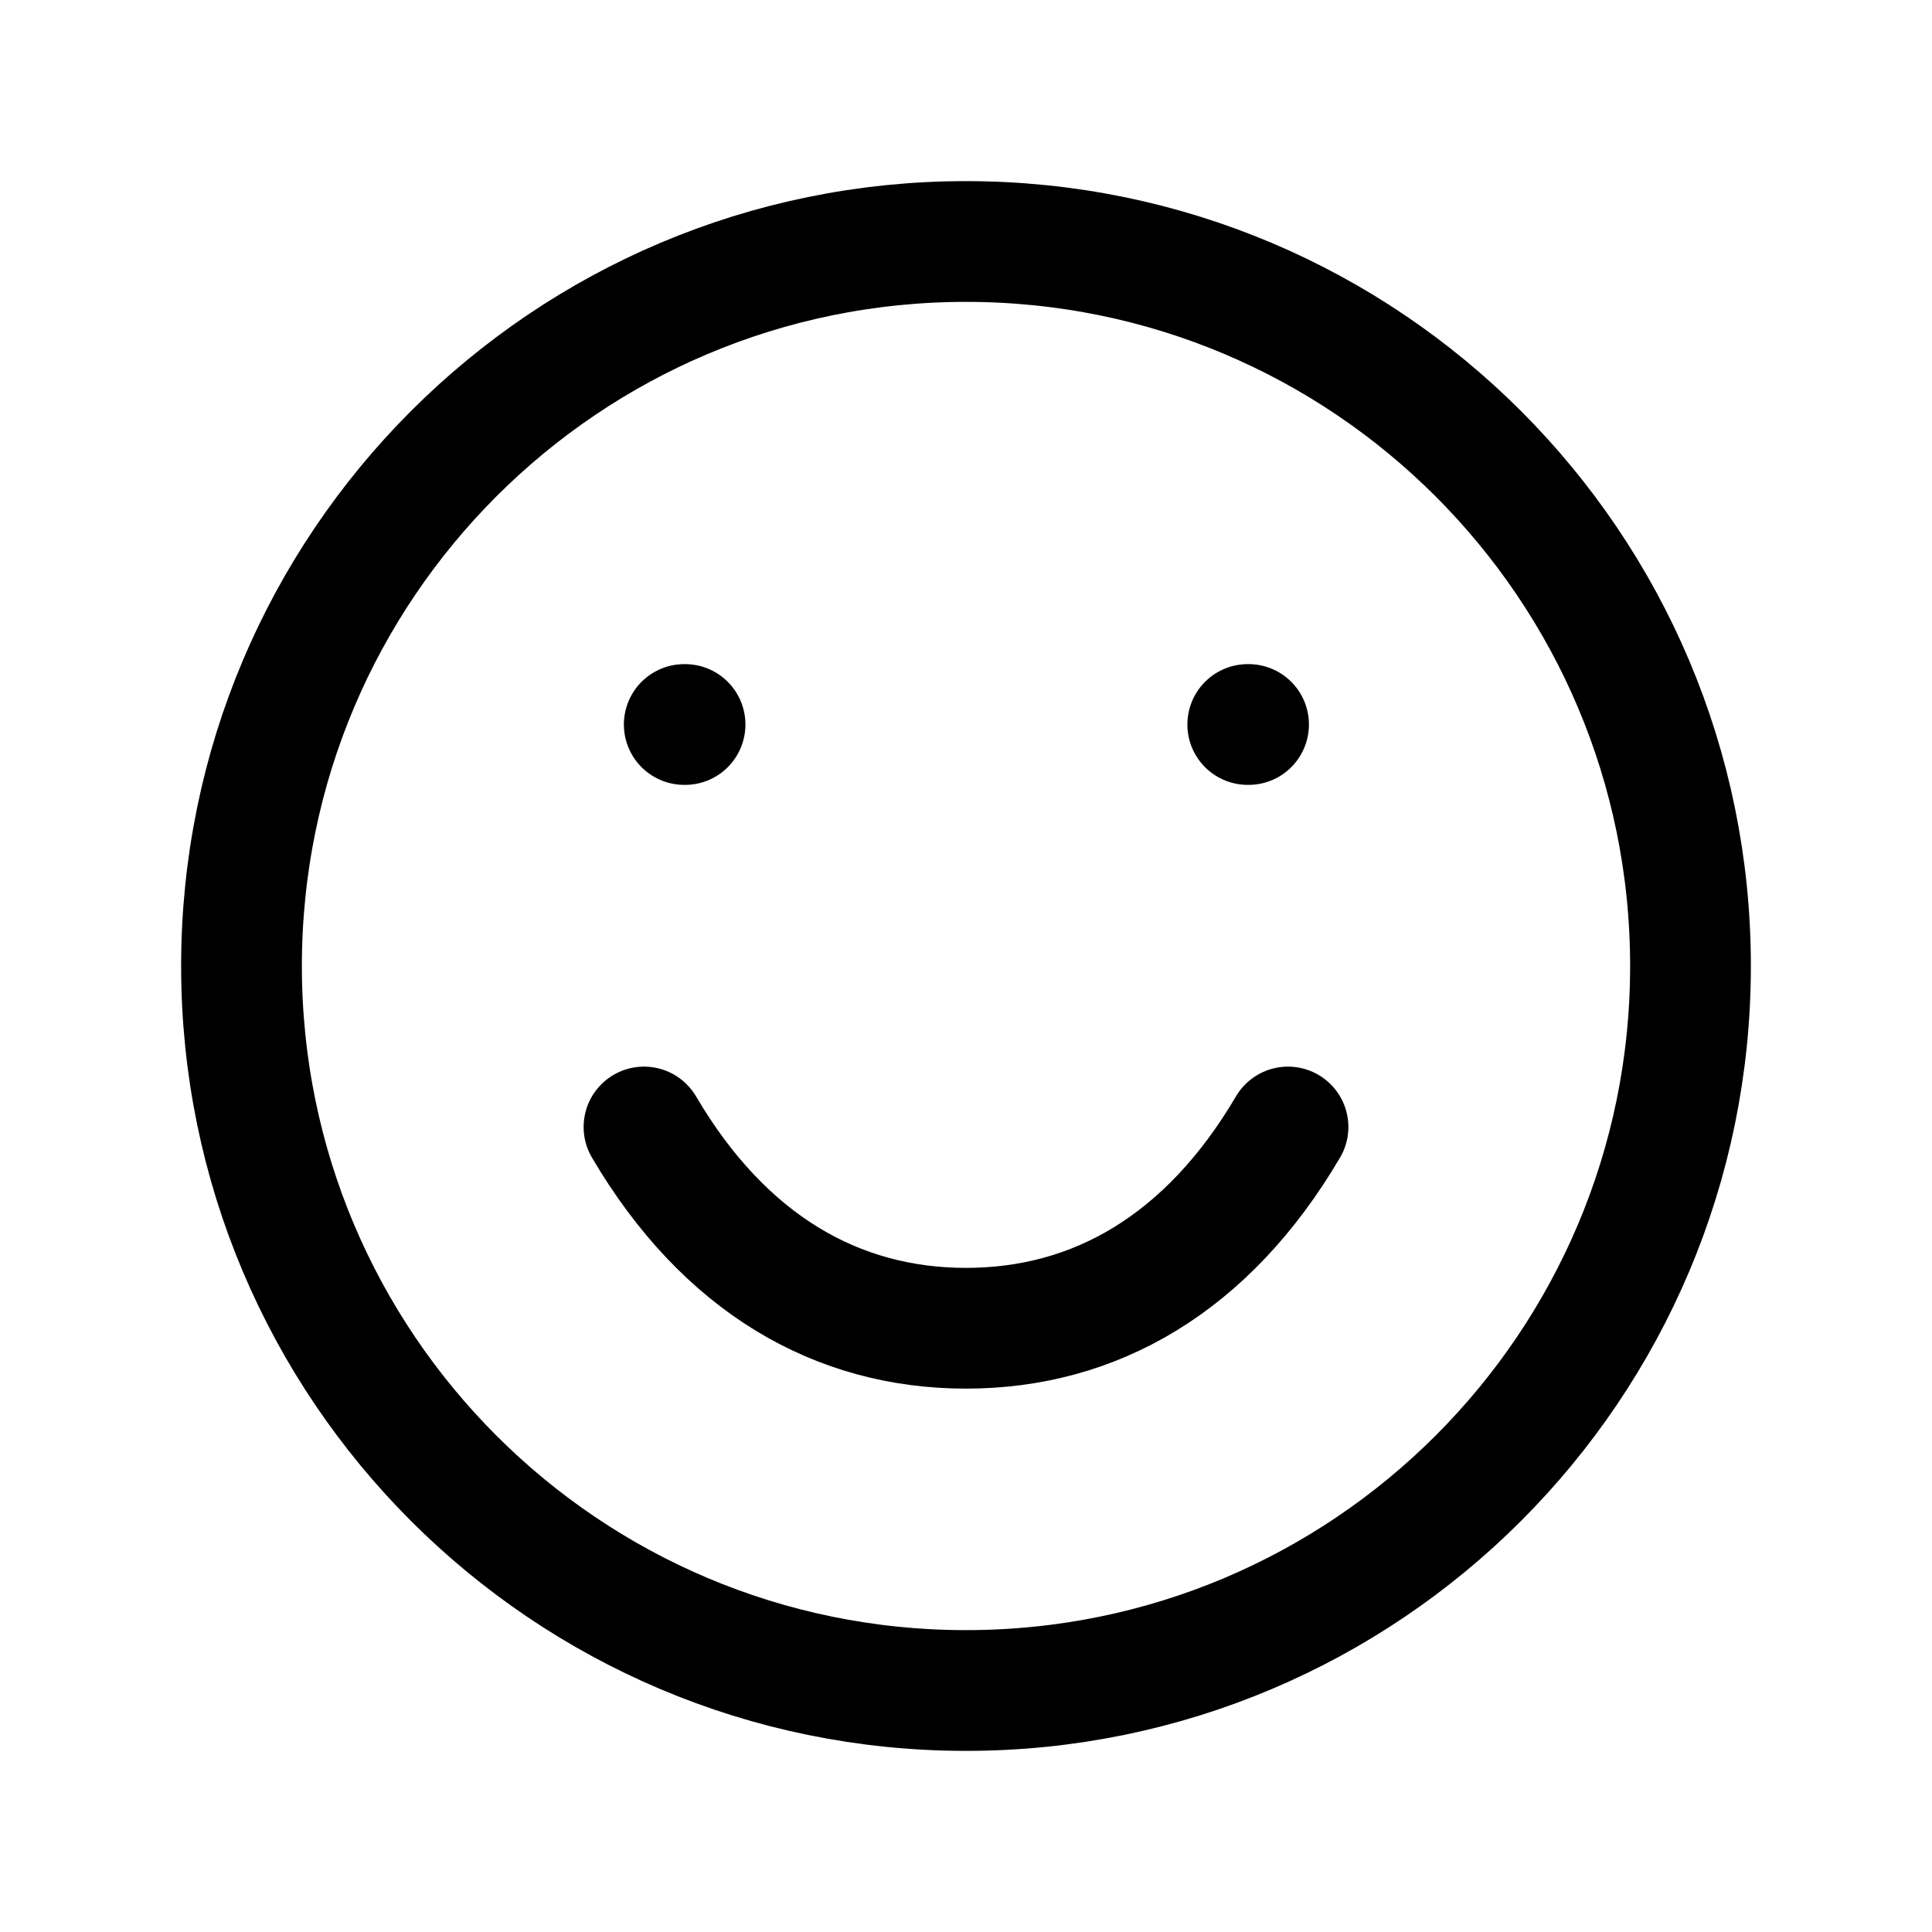
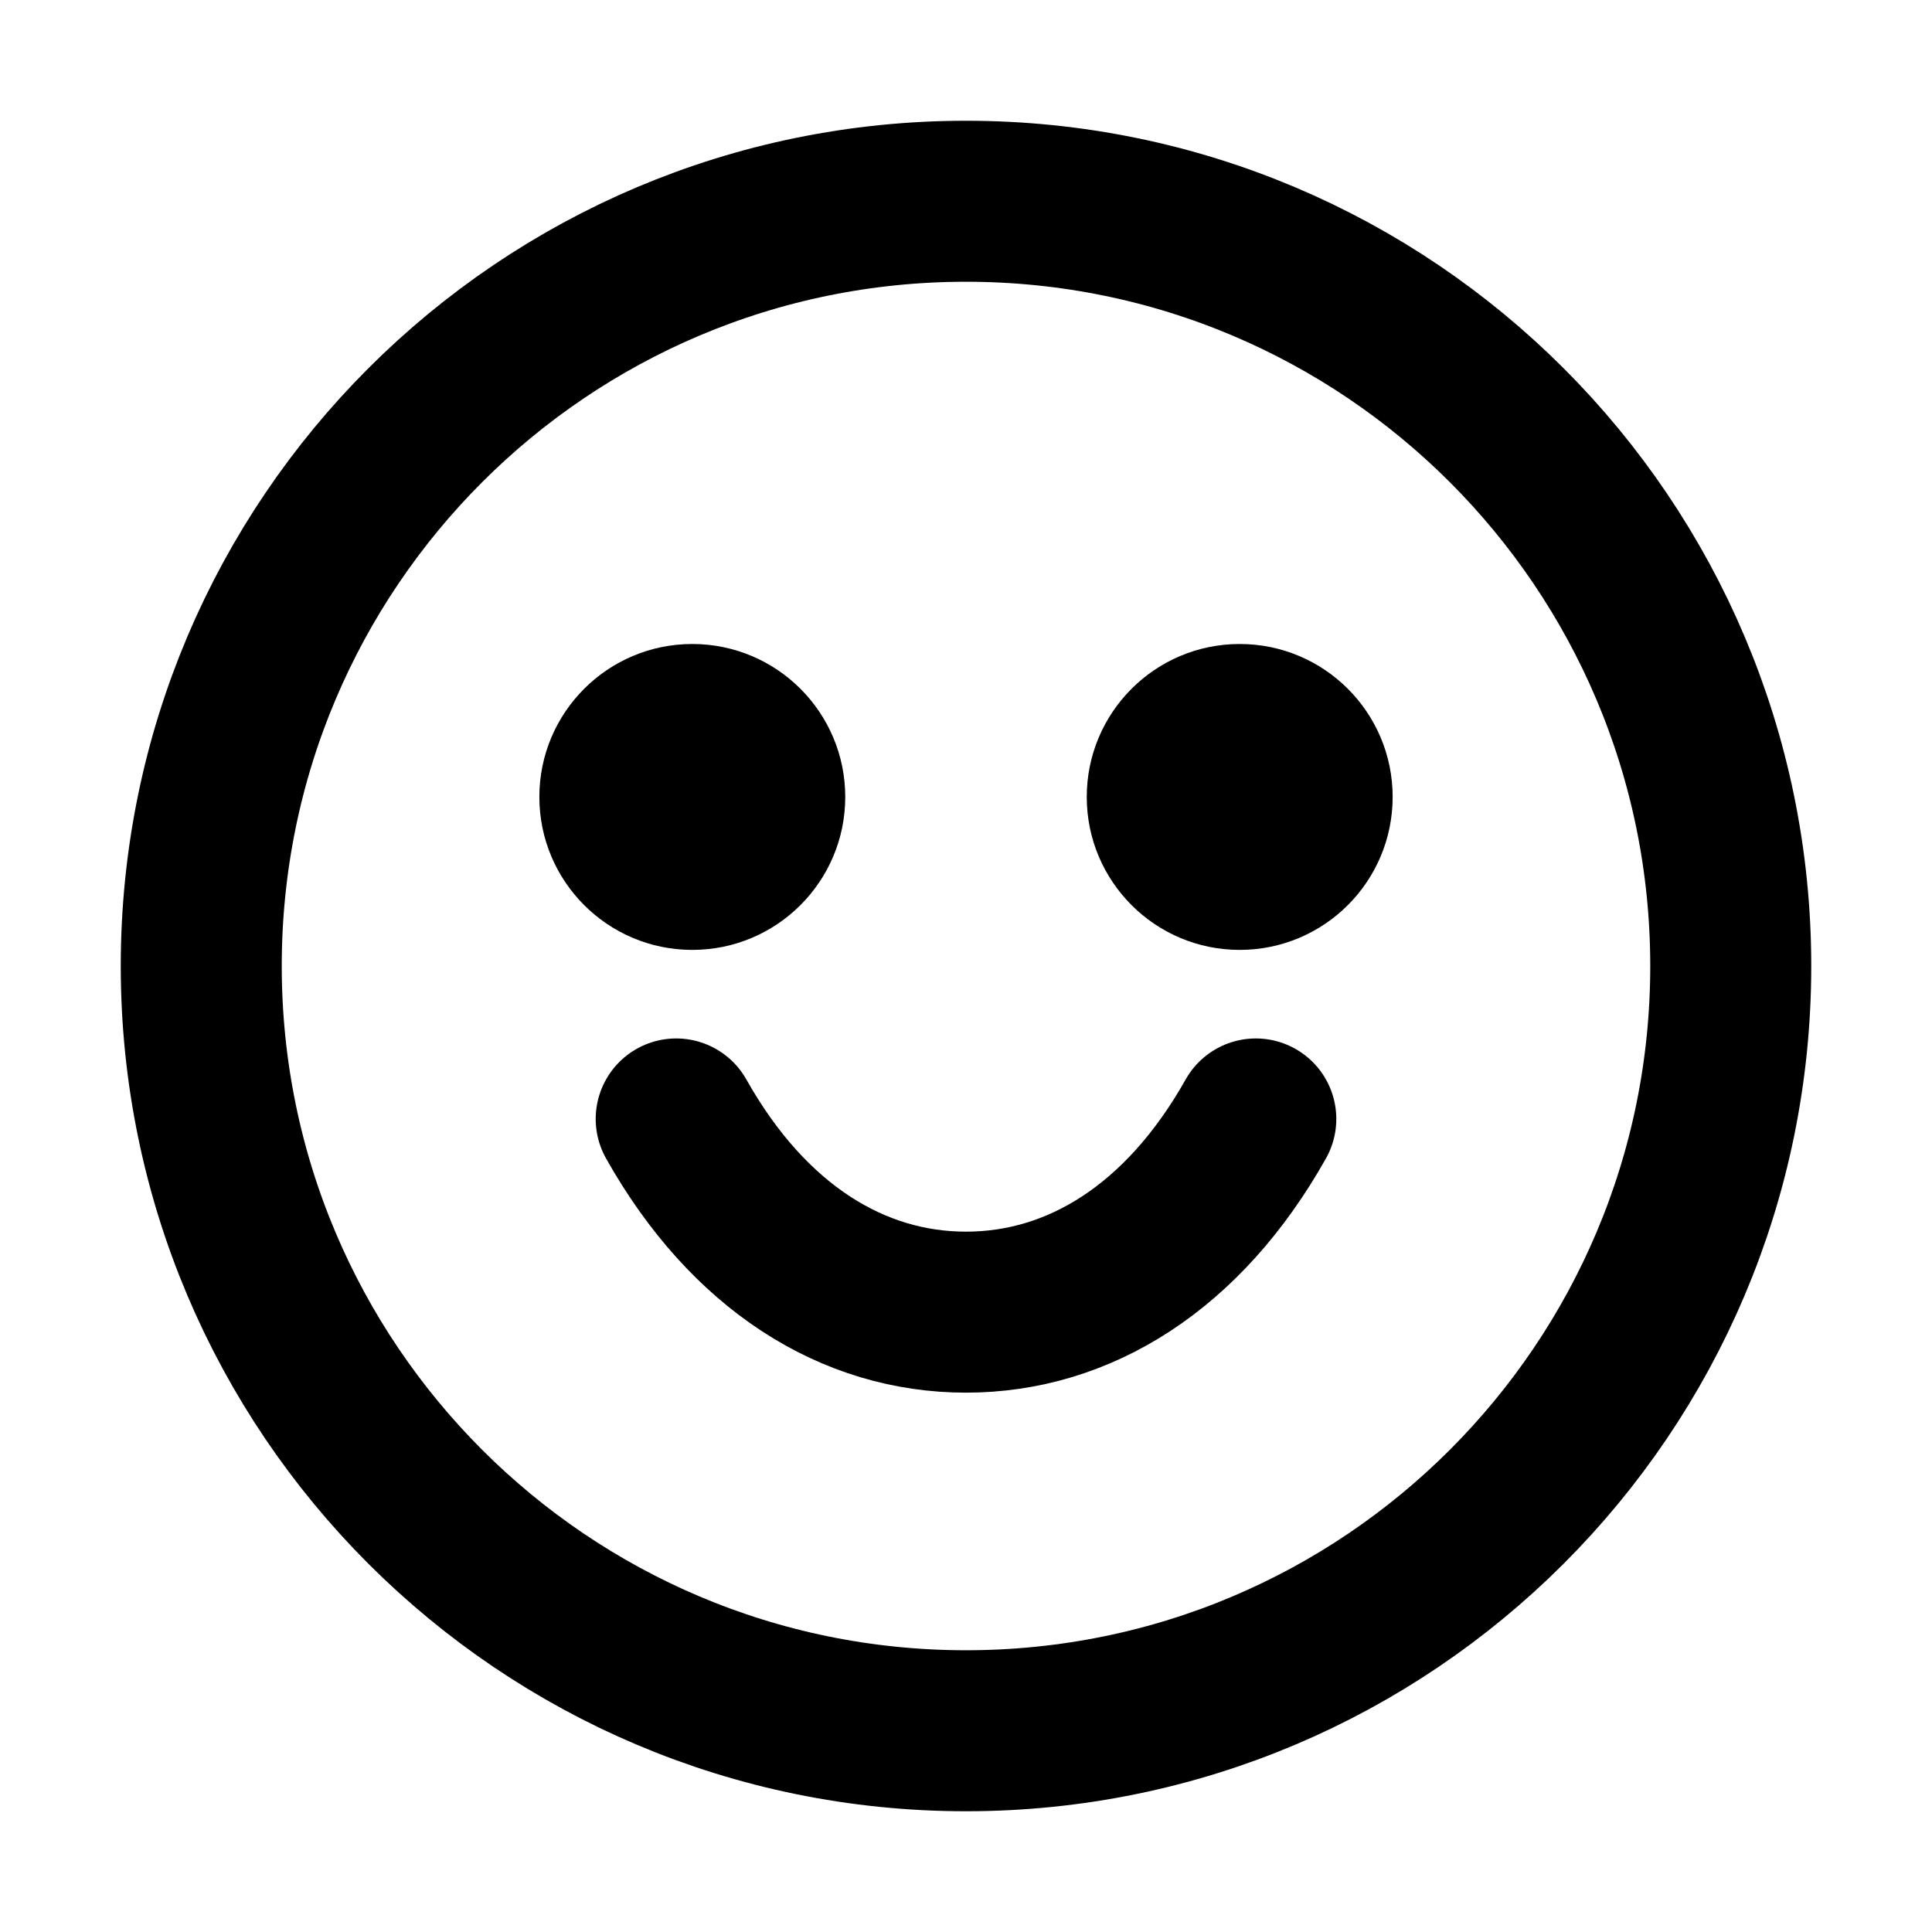
- <svg xmlns="http://www.w3.org/2000/svg" viewBox="0 0 24 24" fill="none" stroke="currentColor" stroke-width="1.5" stroke-linecap="round" stroke-linejoin="round">
-   <circle cx="12" cy="12" r="9" />
-   <line x1="8.5" y1="9" x2="8.51" y2="9" />
-   <line x1="15.5" y1="9" x2="15.51" y2="9" />
-   <path d="M8 14c1 1.7 2.4 2.5 4 2.5s3-.8 4-2.5" />
+ <svg xmlns="http://www.w3.org/2000/svg" viewBox="0 0 24 24" fill="none" stroke="currentColor" stroke-width="2" stroke-linecap="round" stroke-linejoin="round">
+   <circle cx="12" cy="12" r="9.5" />
+   <circle cx="8.6" cy="9.9" r="1.9" fill="currentColor" stroke="none" />
+   <circle cx="15.4" cy="9.9" r="1.9" fill="currentColor" stroke="none" />
+   <path d="M8.4 13.9c.9 1.6 2.2 2.4 3.6 2.4s2.7-.8 3.6-2.4" />
</svg>
